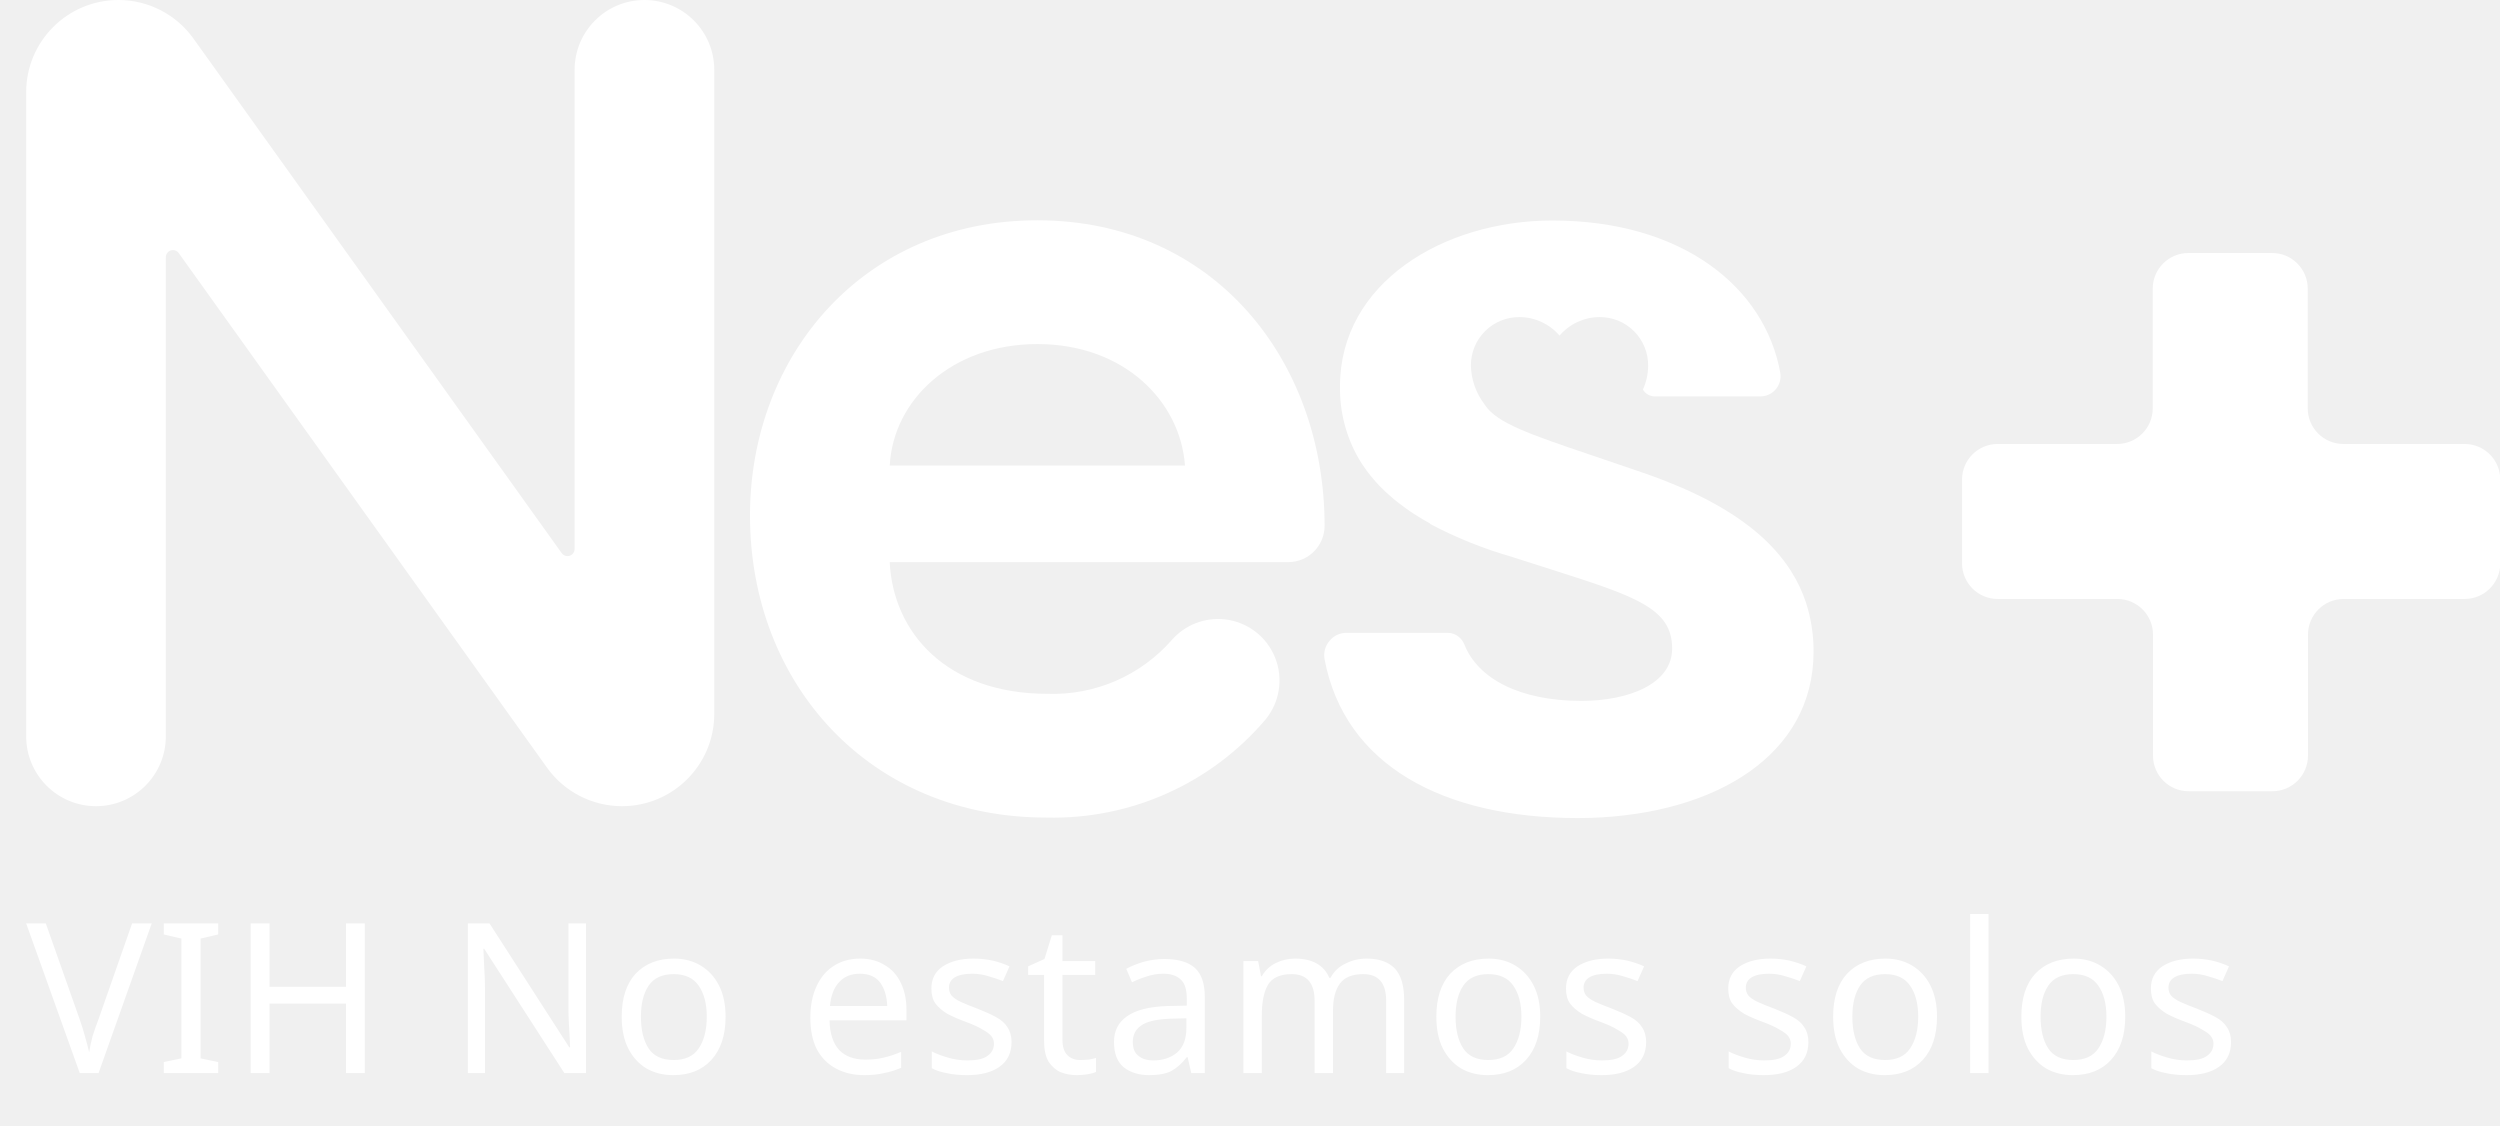
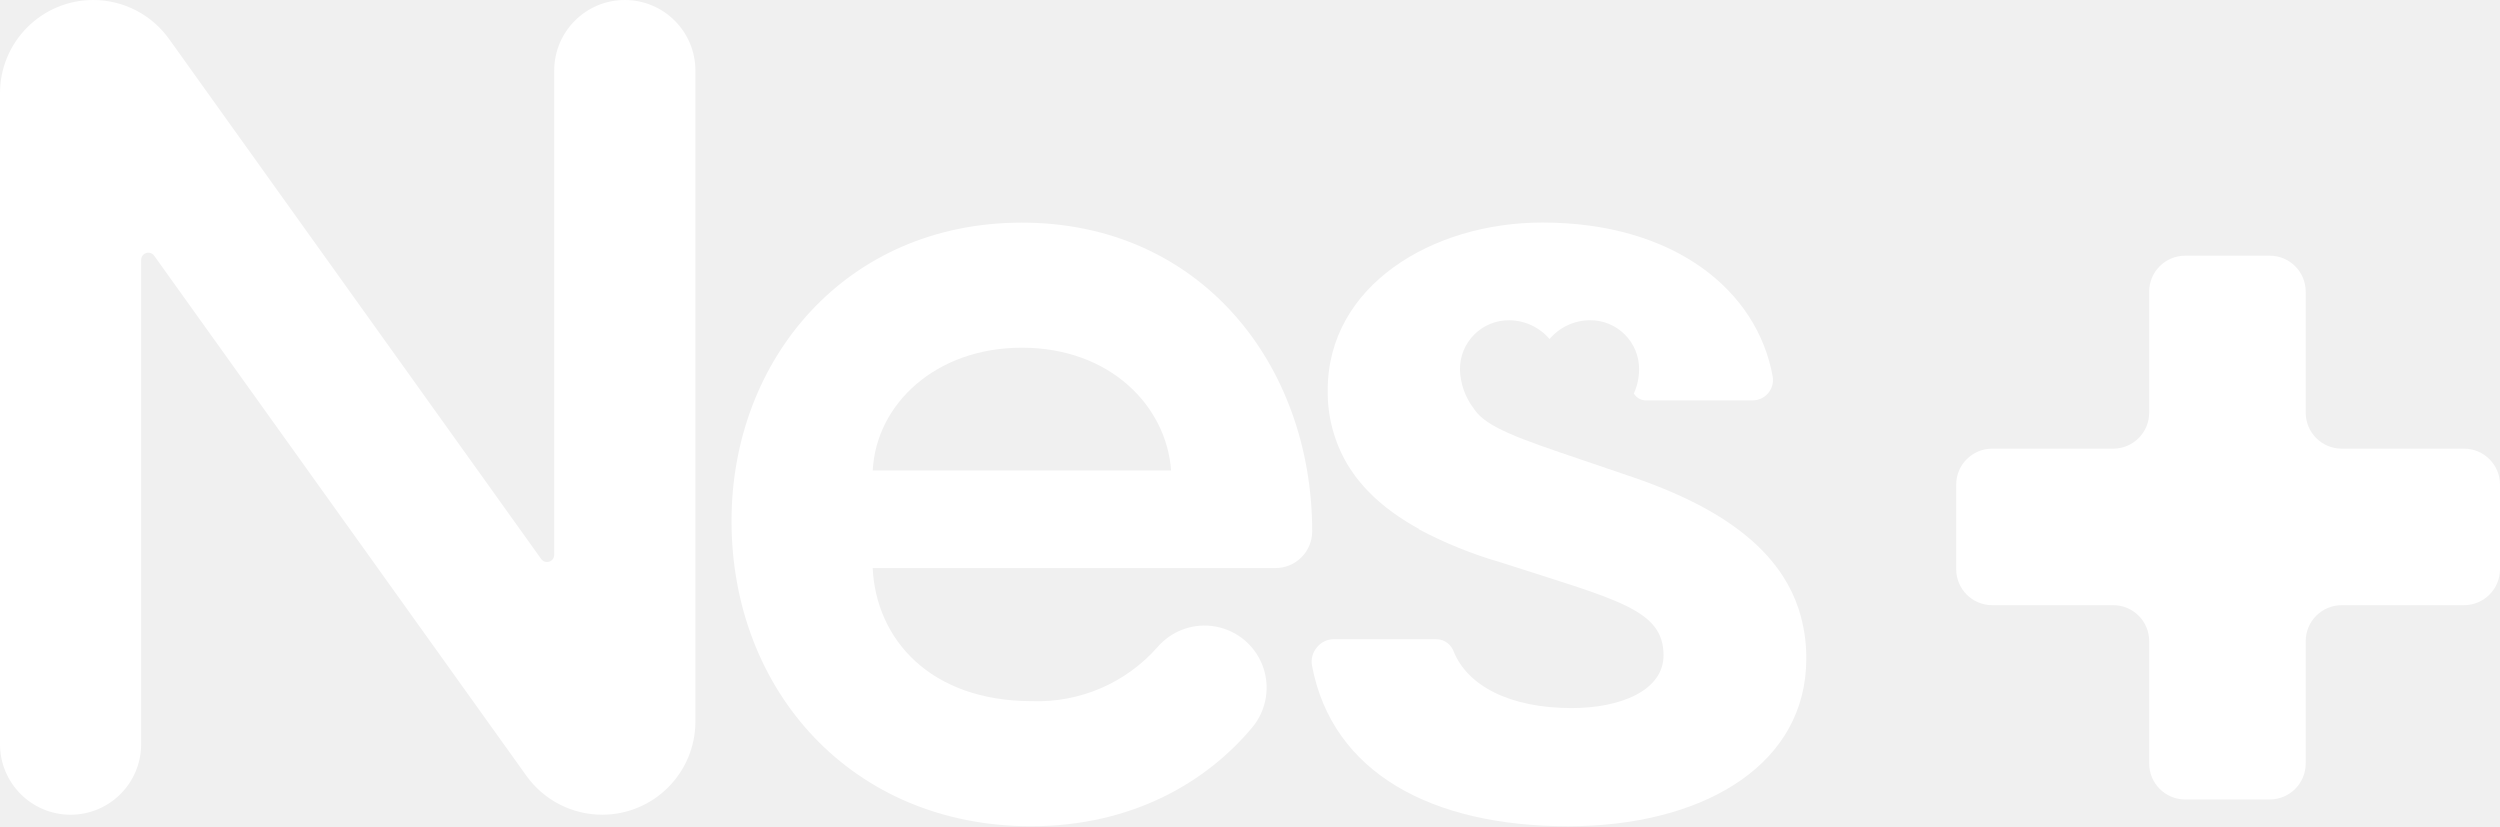
- <svg xmlns="http://www.w3.org/2000/svg" width="95.518" height="43" viewBox="0 0 95.518 43">
-   <g id="Grupo_2281" data-name="Grupo 2281" transform="translate(-19 -10)">
-     <g id="Grupo_2002" data-name="Grupo 2002" transform="translate(20 10)">
-       <path id="Trazado_6639" data-name="Trazado 6639" d="M129.382,99.051v18.307a.272.272,0,0,1-.493.158l-14.07-19.66a3.525,3.525,0,0,0-2.866-1.473h0a3.525,3.525,0,0,0-3.525,3.525v24.609a2.668,2.668,0,0,0,2.668,2.668h0a2.668,2.668,0,0,0,2.668-2.668V106.209a.272.272,0,0,1,.492-.158l14.071,19.661a3.525,3.525,0,0,0,2.866,1.473h0a3.525,3.525,0,0,0,3.525-3.525V99.051a2.668,2.668,0,0,0-2.668-2.668h0A2.668,2.668,0,0,0,129.382,99.051Z" transform="translate(-108.428 -96.383)" fill="#fff" />
-       <path id="Trazado_6640" data-name="Trazado 6640" d="M212.646,142.732c-3.862,0-5.9-2.342-6.03-5.032h15.229a1.387,1.387,0,0,0,1.387-1.39h0c0-6.291-4.208-11.67-10.977-11.67-6.638,0-10.977,5.162-10.977,11.28,0,6.421,4.556,11.54,11.324,11.54a10.643,10.643,0,0,0,8.366-3.738,2.349,2.349,0,0,0-1.549-3.835h0a2.35,2.35,0,0,0-2.026.79A6.04,6.04,0,0,1,212.646,142.732Zm-.388-13.363c3.341,0,5.467,2.212,5.64,4.642h-11.28C206.748,131.495,209,129.369,212.258,129.369Z" transform="translate(-173.623 -116.223)" fill="#fff" />
-       <path id="Trazado_3513" data-name="Trazado 3513" d="M375.932,136.135h-4.624a1.361,1.361,0,0,1-1.361-1.361V130.2a1.36,1.36,0,0,0-1.361-1.361h-3.2a1.361,1.361,0,0,0-1.361,1.361v4.574a1.361,1.361,0,0,1-1.361,1.361H358.1a1.361,1.361,0,0,0-1.361,1.361v3.2a1.361,1.361,0,0,0,1.361,1.361h4.574a1.361,1.361,0,0,1,1.361,1.361v4.624a1.361,1.361,0,0,0,1.361,1.361h3.2a1.361,1.361,0,0,0,1.361-1.361v-4.624a1.361,1.361,0,0,1,1.361-1.361h4.624a1.361,1.361,0,0,0,1.361-1.361v-3.2A1.361,1.361,0,0,0,375.932,136.135Z" transform="translate(-282.775 -119.172)" fill="#fff" />
-       <path id="Trazado_6641" data-name="Trazado 6641" d="M293.617,141.116a5.953,5.953,0,0,0-.287-1.871l0,0a5.394,5.394,0,0,0-.584-1.225l-.021-.034q-.119-.183-.255-.362l-.035-.044c-.092-.119-.19-.236-.294-.352l-.027-.029q-.157-.172-.331-.339l-.021-.021c-.116-.11-.239-.217-.367-.324l-.067-.056q-.188-.153-.393-.3l-.086-.061c-.14-.1-.285-.2-.437-.294l-.075-.046c-.155-.1-.315-.191-.482-.284l-.033-.019c-.174-.1-.358-.191-.546-.284l-.091-.045c-.186-.091-.381-.18-.581-.267l-.1-.042q-.313-.134-.648-.264l-.054-.021c-.238-.091-.483-.18-.738-.267-.706-.242-1.335-.456-1.9-.647-2.408-.814-3.635-1.24-4.089-1.911-.013-.018-.027-.036-.038-.054a2.543,2.543,0,0,1-.512-1.46,1.842,1.842,0,0,1,1.863-1.863,2.021,2.021,0,0,1,1.523.708,2.02,2.02,0,0,1,1.523-.708,1.842,1.842,0,0,1,1.863,1.863,2.222,2.222,0,0,1-.2.907.531.531,0,0,0,.465.261h4.023a.772.772,0,0,0,.761-.9c-.587-3.268-3.736-5.821-8.709-5.821-4.165,0-8.114,2.388-8.114,6.334a5.367,5.367,0,0,0,.725,2.78l0,0c.077.13.161.254.248.376.018.026.035.053.054.079.081.11.168.215.258.319.03.035.059.072.091.106.086.1.178.189.271.28.04.039.079.079.121.117.092.085.188.168.285.25.049.041.1.082.148.121q.146.115.3.225.086.062.175.122c.1.069.2.136.31.2.066.041.135.082.2.122q.134.079.272.155h-.028a16.207,16.207,0,0,0,3.1,1.254c4.421,1.426,6.161,1.779,6.161,3.514,0,1.345-1.649,2-3.471,2-2.342,0-3.947-.843-4.465-2.15a.744.744,0,0,0-.219-.3h0l0,0a.65.65,0,0,0-.41-.149h-.024l-.031,0h-3.836a.815.815,0,0,0-.629.3.837.837,0,0,0-.195.708c.767,4.057,4.534,6.068,9.68,6.068q.243,0,.482-.007C289.866,147.31,293.617,145.07,293.617,141.116Z" transform="translate(-225.326 -116.215)" fill="#fff" />
-     </g>
-     <text id="VIH_No_estamos_solos" data-name="VIH No estamos solos" transform="translate(20 51)" fill="#fff" font-size="8" font-family="Montserrat-Medium, Montserrat" font-weight="500" letter-spacing="0.018em">
-       <tspan x="0" y="0">VIH No estamos solos</tspan>
-     </text>
-   </g>
+ <svg xmlns="http://www.w3.org/2000/svg" id="Grupo_672" data-name="Grupo 672" width="351.267" height="116.089" viewBox="0 0 351.267 116.089">
+   <path id="Trazado_6639" data-name="Trazado 6639" d="M186.3,106.3v68.037a1.01,1.01,0,0,1-1.832.588L132.18,101.858a13.1,13.1,0,0,0-10.652-5.475h0a13.1,13.1,0,0,0-13.1,13.1v91.459a9.917,9.917,0,0,0,9.916,9.916h0a9.917,9.917,0,0,0,9.917-9.916V132.9a1.009,1.009,0,0,1,1.83-.588l52.294,73.068a13.1,13.1,0,0,0,10.652,5.476h0a13.1,13.1,0,0,0,13.1-13.1V106.3a9.917,9.917,0,0,0-9.916-9.916h0A9.917,9.917,0,0,0,186.3,106.3Z" transform="translate(-108.428 -96.383)" fill="#fff" />
+   <path id="Trazado_6640" data-name="Trazado 6640" d="M243.523,191.878c-14.353,0-21.927-8.705-22.41-18.7h56.6a5.155,5.155,0,0,0,5.155-5.164h0c0-23.38-15.638-43.372-40.794-43.372-24.668,0-40.793,19.186-40.793,41.922,0,23.864,16.931,42.888,42.083,42.888,14.417,0,24.822-6.38,31.09-13.89a8.73,8.73,0,0,0-5.757-14.254h0a8.732,8.732,0,0,0-7.53,2.936A22.448,22.448,0,0,1,243.523,191.878Zm-1.441-49.662c12.417,0,20.316,8.221,20.961,17.252H221.121C221.6,150.114,229.99,142.215,242.081,142.215Z" transform="translate(-98.497 -93.361)" fill="#fff" />
+   <path id="Trazado_3513" data-name="Trazado 3513" d="M428.08,155.951H410.895a5.056,5.056,0,0,1-5.057-5.056v-17a5.056,5.056,0,0,0-5.056-5.057H388.9a5.056,5.056,0,0,0-5.056,5.057v17a5.056,5.056,0,0,1-5.057,5.056h-17a5.056,5.056,0,0,0-5.057,5.057v11.878a5.057,5.057,0,0,0,5.057,5.058h17A5.056,5.056,0,0,1,383.846,183v17.186a5.056,5.056,0,0,0,5.056,5.057h11.879a5.056,5.056,0,0,0,5.056-5.057V183a5.056,5.056,0,0,1,5.057-5.056H428.08a5.057,5.057,0,0,0,5.057-5.058V161.008A5.056,5.056,0,0,0,428.08,155.951Z" transform="translate(-81.87 -92.912)" fill="#fff" />
+   <path id="Trazado_6641" data-name="Trazado 6641" d="M344.418,185.906a22.123,22.123,0,0,0-1.068-6.952l-.006-.016a20.046,20.046,0,0,0-2.169-4.552c-.027-.042-.052-.084-.08-.125q-.442-.681-.949-1.346c-.042-.055-.085-.11-.129-.165-.343-.442-.705-.878-1.093-1.308-.032-.037-.066-.072-.1-.107q-.583-.639-1.232-1.261c-.028-.027-.052-.053-.08-.08-.431-.407-.889-.808-1.365-1.205-.083-.069-.165-.138-.249-.207q-.7-.569-1.46-1.122c-.105-.076-.212-.152-.319-.227-.519-.369-1.058-.734-1.624-1.092-.091-.057-.185-.114-.277-.172-.576-.357-1.17-.711-1.791-1.057l-.123-.07c-.648-.359-1.329-.71-2.029-1.056-.113-.055-.223-.112-.336-.167-.693-.338-1.415-.667-2.159-.993l-.363-.157q-1.162-.5-2.406-.98c-.066-.027-.135-.051-.2-.076-.885-.339-1.8-.671-2.744-.994-2.623-.9-4.96-1.7-7.069-2.405-8.948-3.025-13.509-4.608-15.2-7.1-.048-.068-.1-.135-.141-.2a9.451,9.451,0,0,1-1.9-5.427,6.847,6.847,0,0,1,6.925-6.924,7.51,7.51,0,0,1,5.659,2.631A7.508,7.508,0,0,1,314,138.358a6.847,6.847,0,0,1,6.924,6.924,8.258,8.258,0,0,1-.737,3.37,1.973,1.973,0,0,0,1.728.969h14.952a2.868,2.868,0,0,0,2.829-3.358c-2.181-12.143-13.884-21.633-32.367-21.633-15.479,0-30.155,8.874-30.155,23.538a19.945,19.945,0,0,0,2.7,10.331l.008.016c.284.481.6.943.921,1.4.069.1.131.2.2.292.3.407.625.8.957,1.187.113.132.221.266.337.394.321.358.661.7,1.008,1.042.148.146.294.293.448.436.341.318.7.625,1.06.929.183.152.364.3.551.451q.542.427,1.111.835.321.229.65.453c.376.255.758.506,1.151.749.247.154.5.3.754.453q.5.292,1.012.576h-.1a60.229,60.229,0,0,0,11.516,4.661c16.43,5.3,22.9,6.61,22.9,13.06,0,5-6.127,7.42-12.9,7.42-8.705,0-14.667-3.134-16.6-7.992a2.765,2.765,0,0,0-.813-1.115v0l-.018-.011a2.416,2.416,0,0,0-1.526-.552h-.091c-.039,0-.078-.009-.116-.009H278.032a3.029,3.029,0,0,0-2.338,1.1,3.11,3.11,0,0,0-.724,2.631c2.851,15.078,16.851,22.55,35.974,22.55q.9,0,1.792-.028C330.476,208.923,344.418,200.6,344.418,185.906Z" transform="translate(-90.621 -93.362)" fill="#fff" />
</svg>
